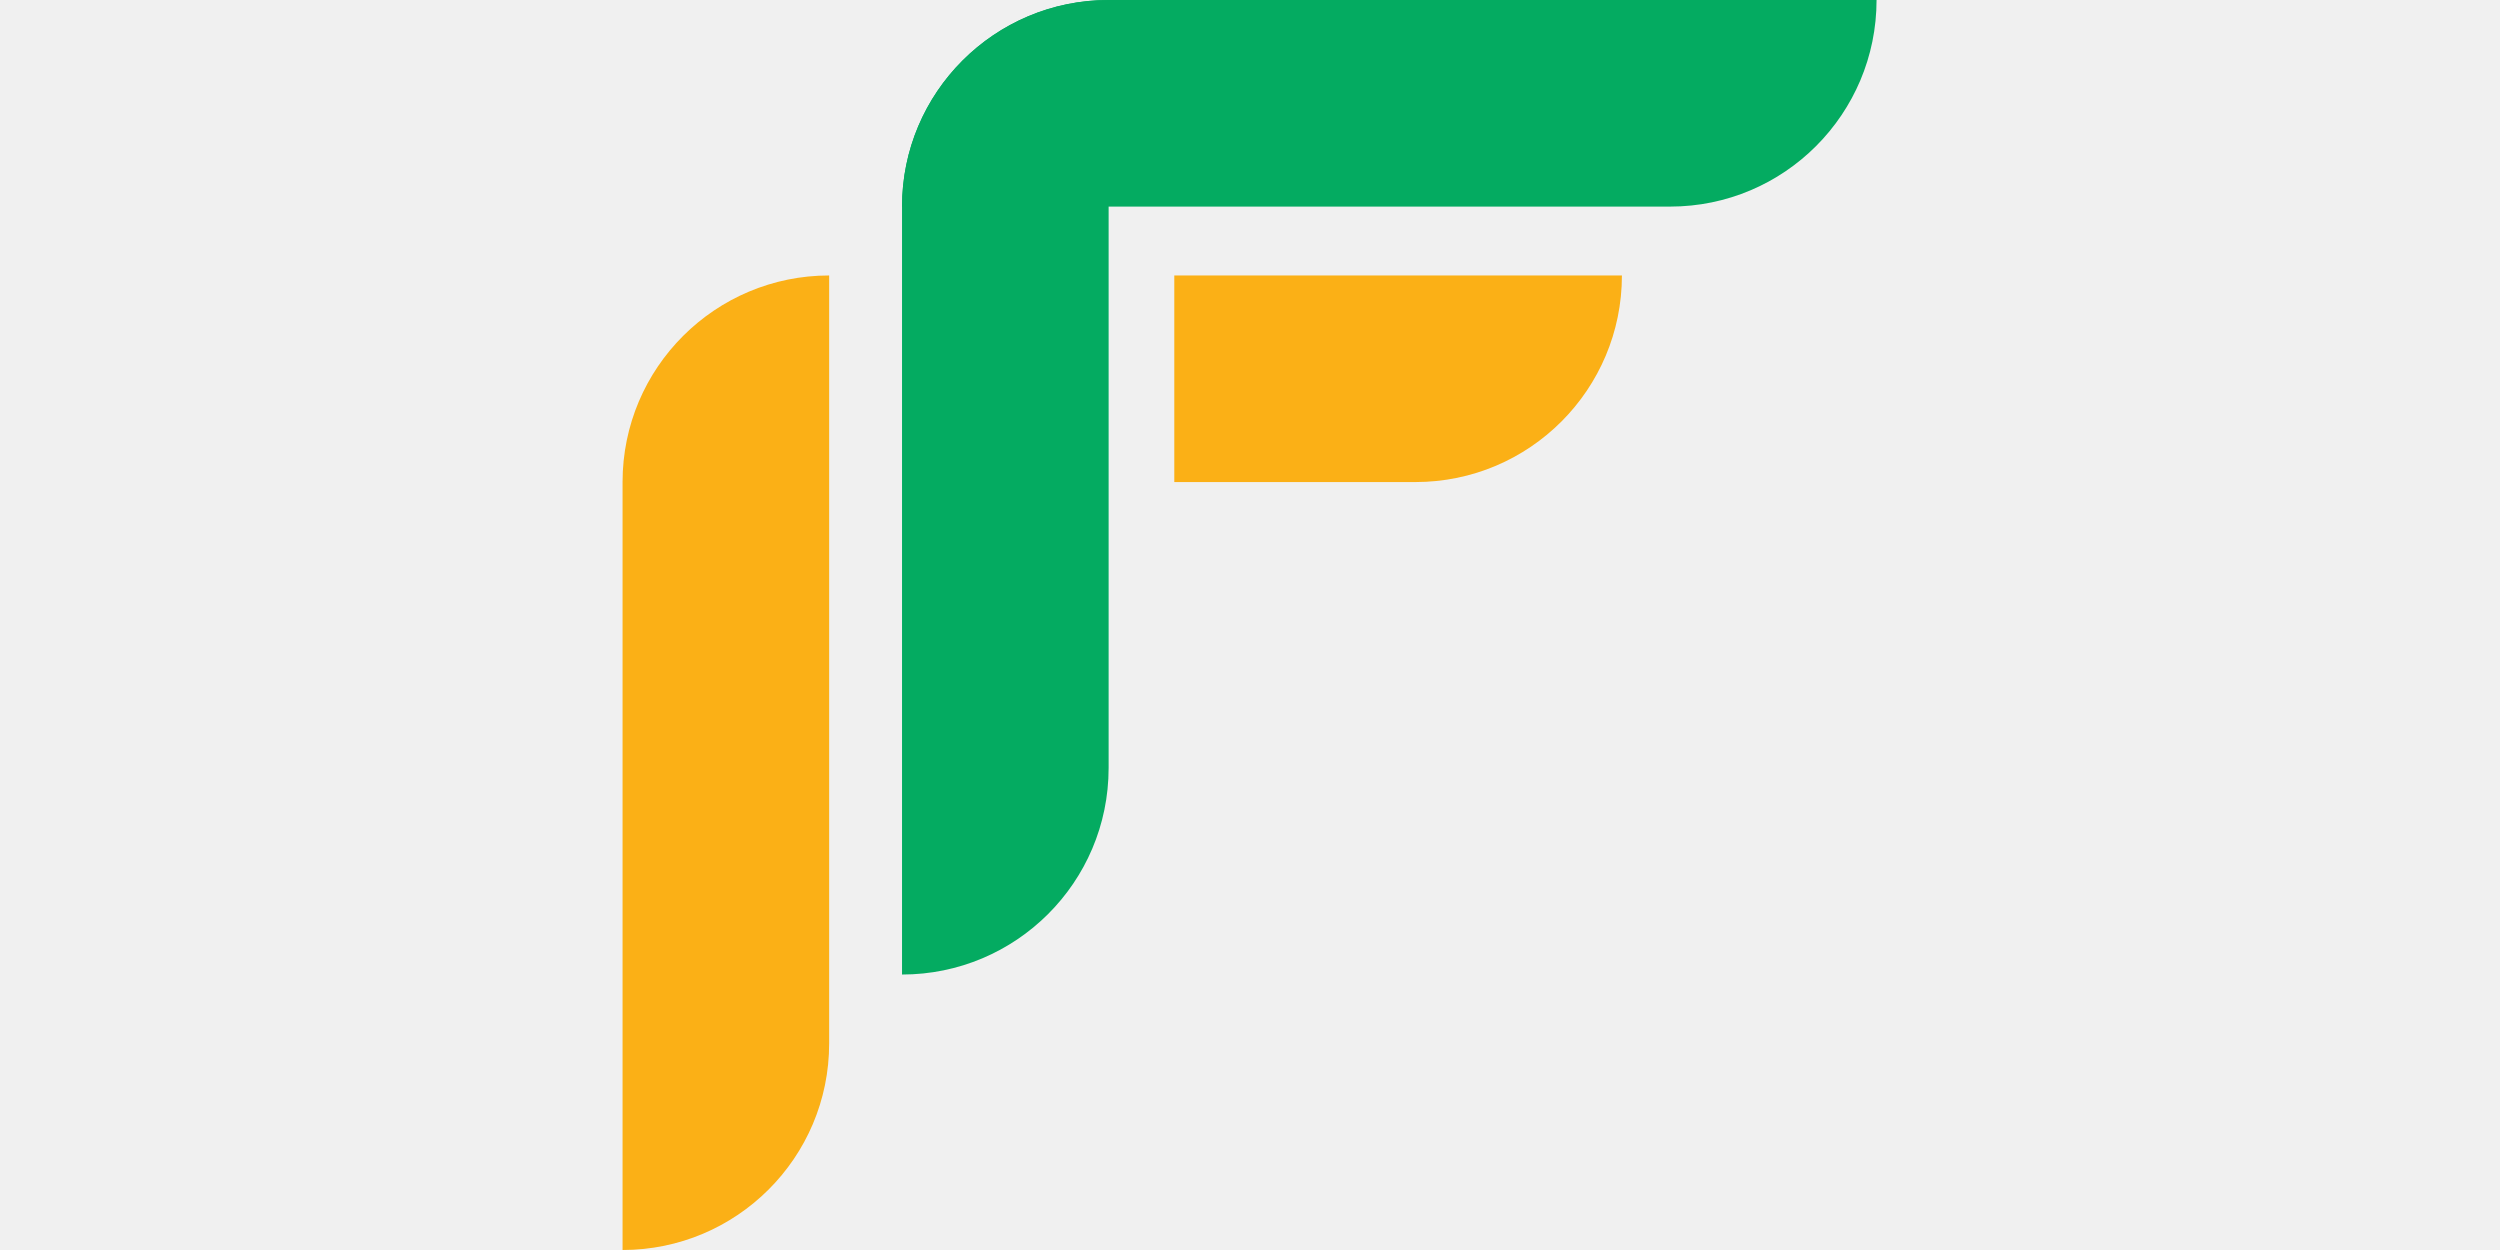
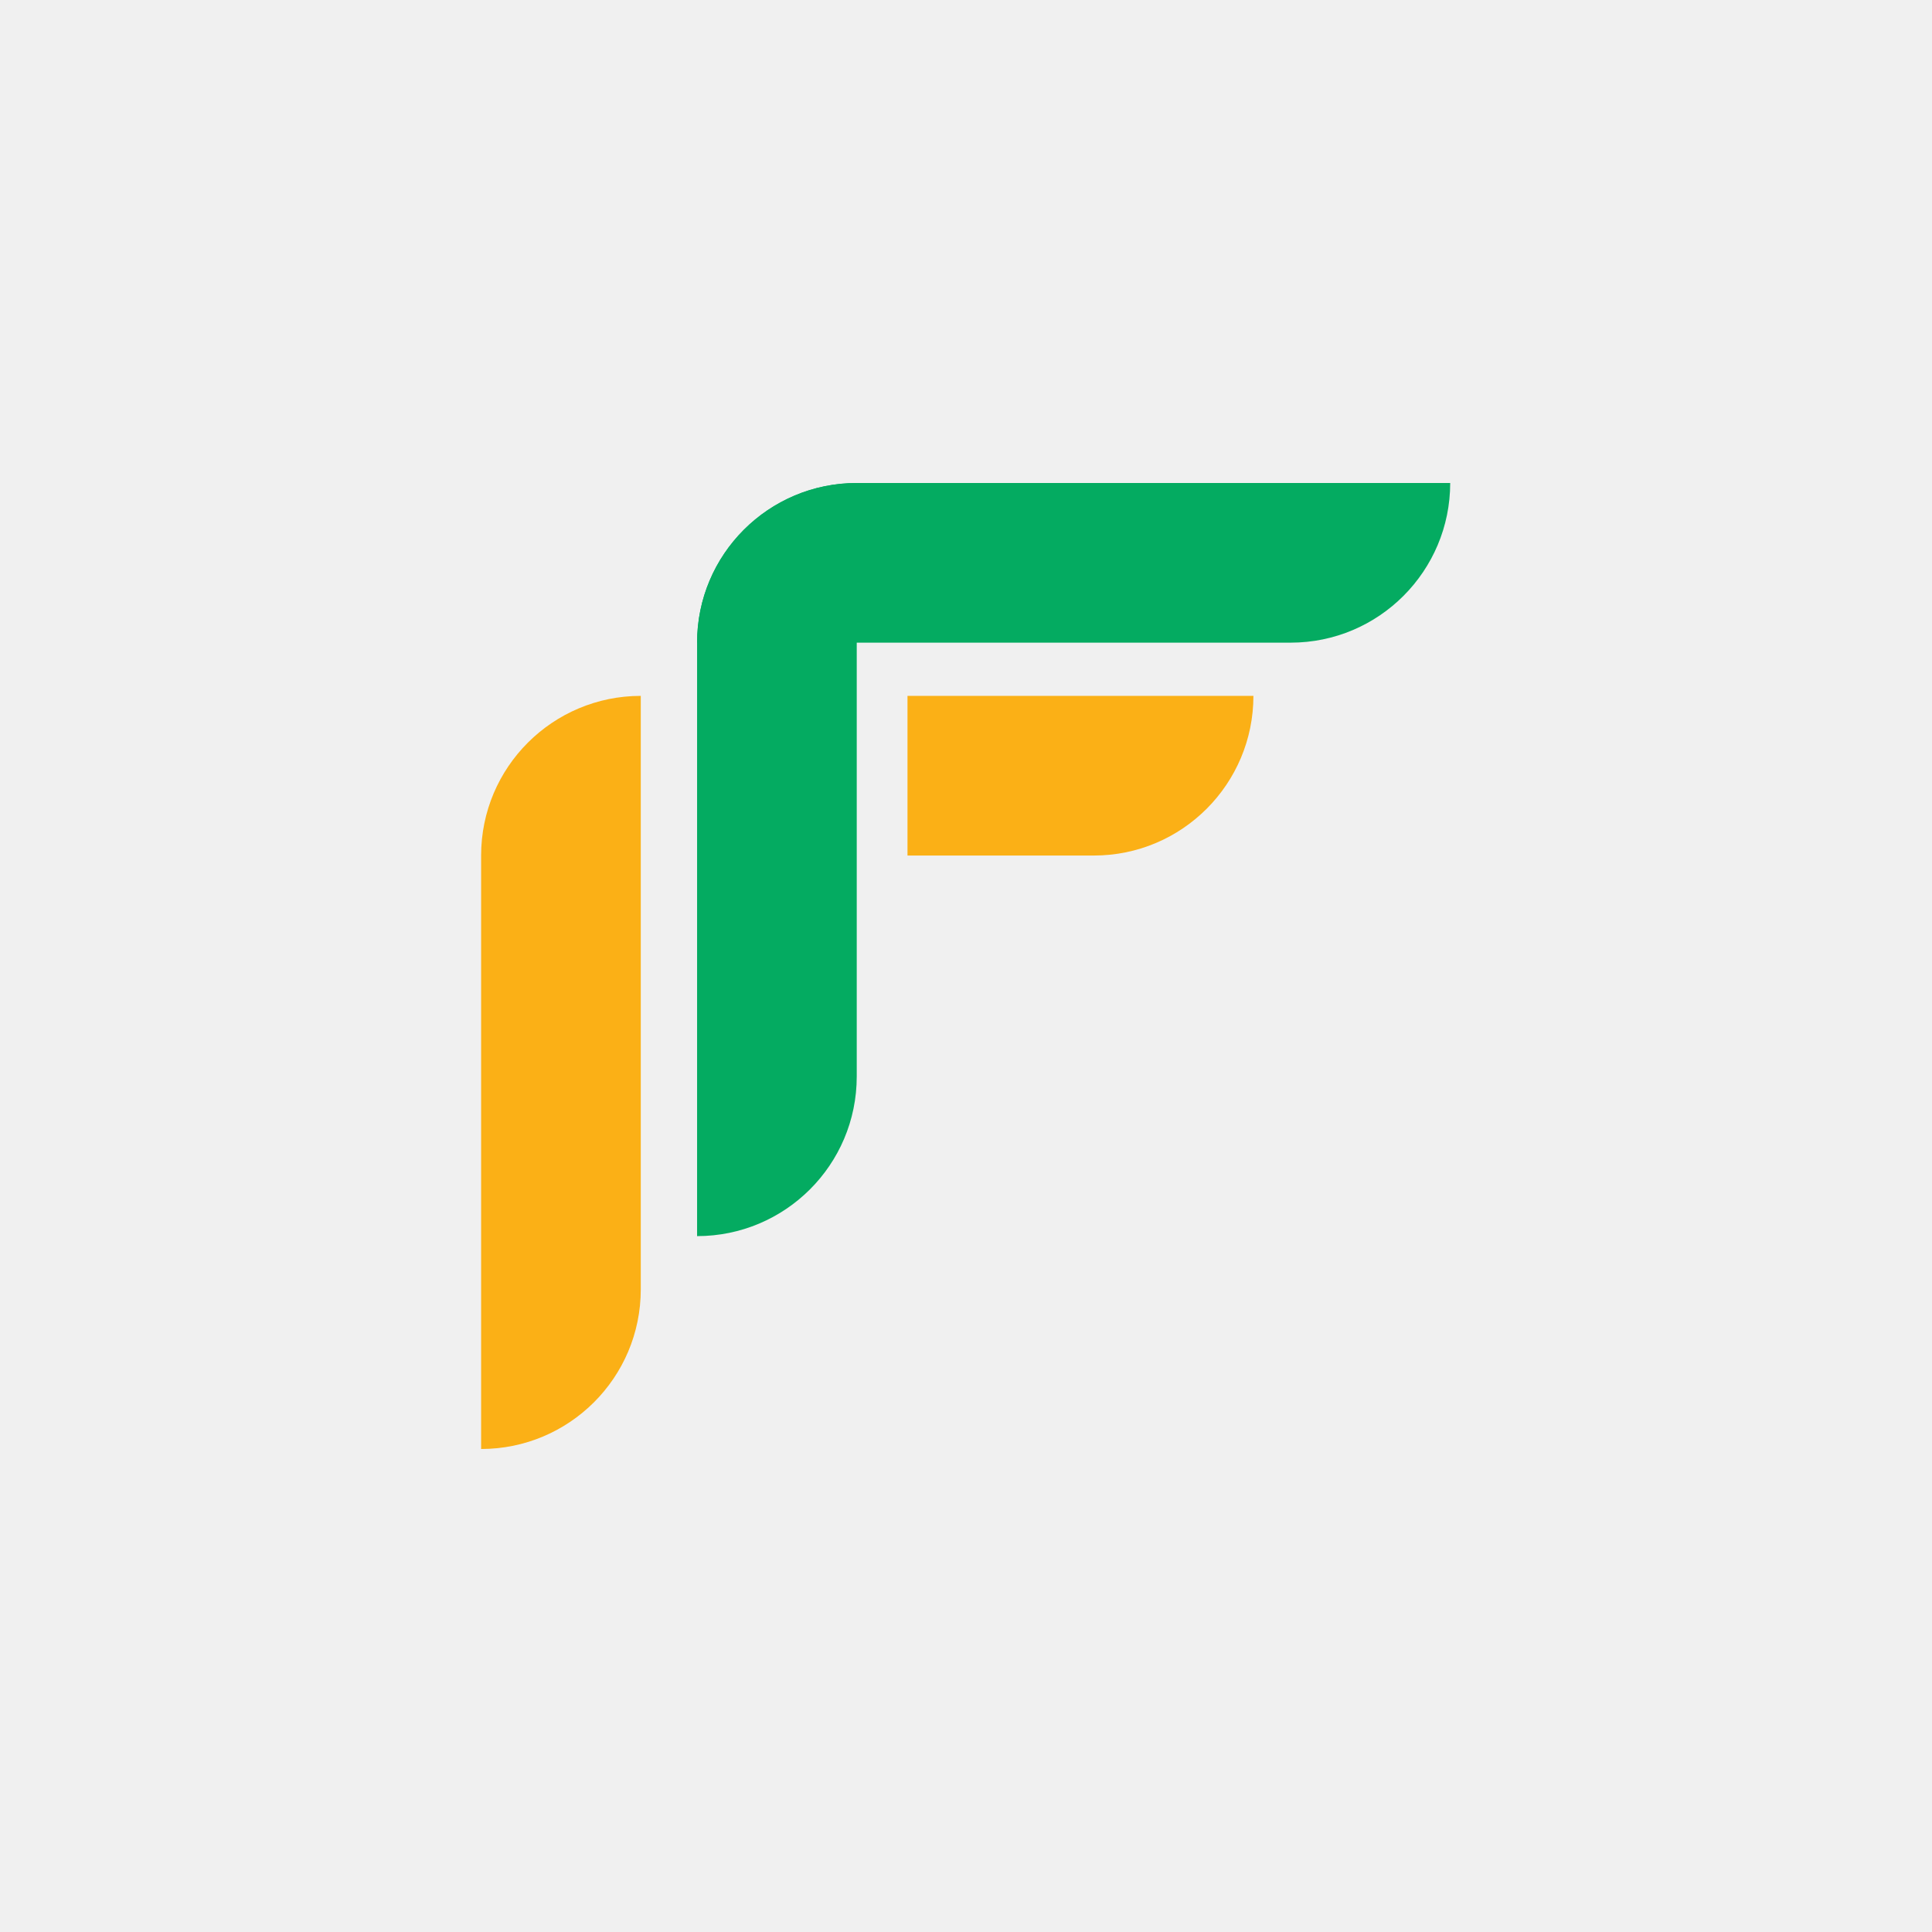
- <svg xmlns="http://www.w3.org/2000/svg" fill="none" height="512" viewBox="0 0 1024 512" width="1024">
+ <svg xmlns="http://www.w3.org/2000/svg" fill="none" height="28" viewBox="0 0 1024 512" width="28">
  <g clip-path="url(#clip0_105_43)">
    <path d="M454.091 0C407.188 0 369.469 38.047 369.469 84.623H684.016C730.919 84.623 768.639 46.575 768.639 0H454.091Z" fill="#04AB61" />
    <path d="M369.469 84.623C369.469 37.719 407.516 0 454.091 0V314.547C454.091 361.451 416.044 399.17 369.469 399.17V84.623Z" fill="#04AB61" />
    <path clip-rule="evenodd" d="M480.988 112.83V197.453H579.715C626.618 197.453 664.338 159.405 664.338 112.83H480.988Z" fill="#FBB016" fill-rule="evenodd" />
    <path d="M255 197.453C255 150.55 293.047 112.83 339.623 112.83V427.377C339.623 474.281 301.575 512 255 512V197.453Z" fill="#FBB016" />
  </g>
  <defs>
    <clipPath id="clip0_105_43">
      <rect fill="white" height="512" width="1024" />
    </clipPath>
  </defs>
</svg>
